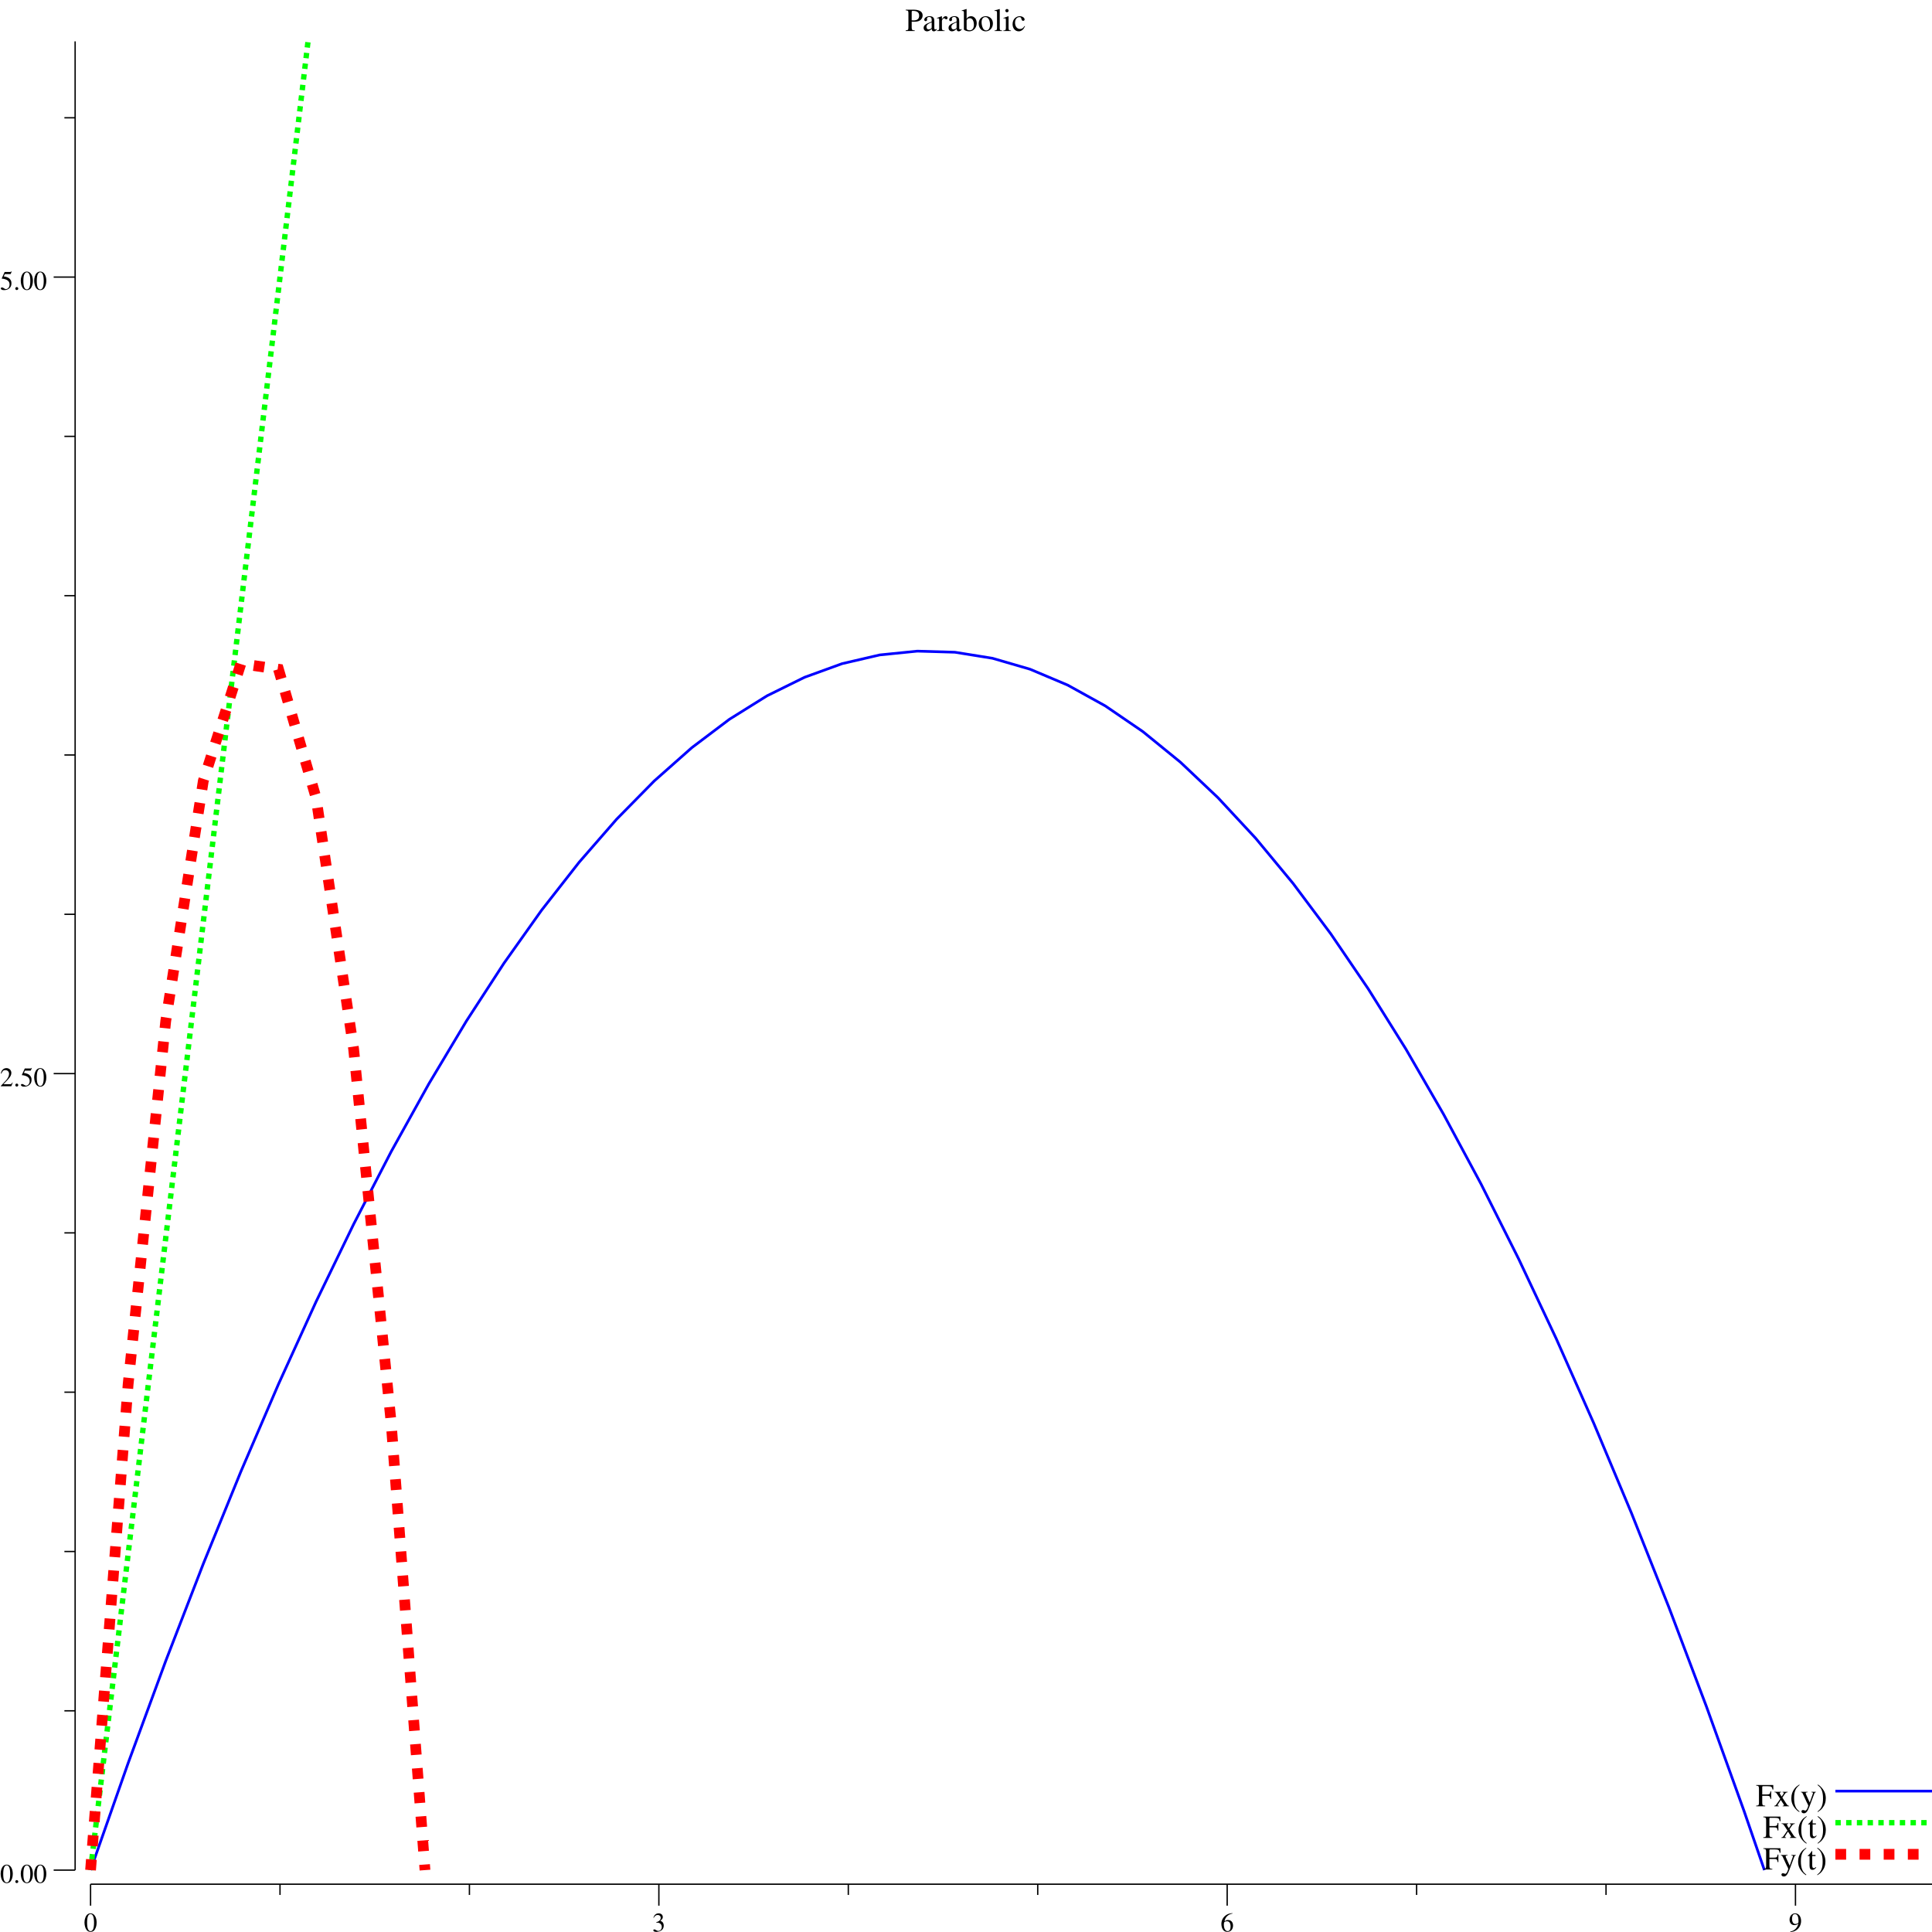
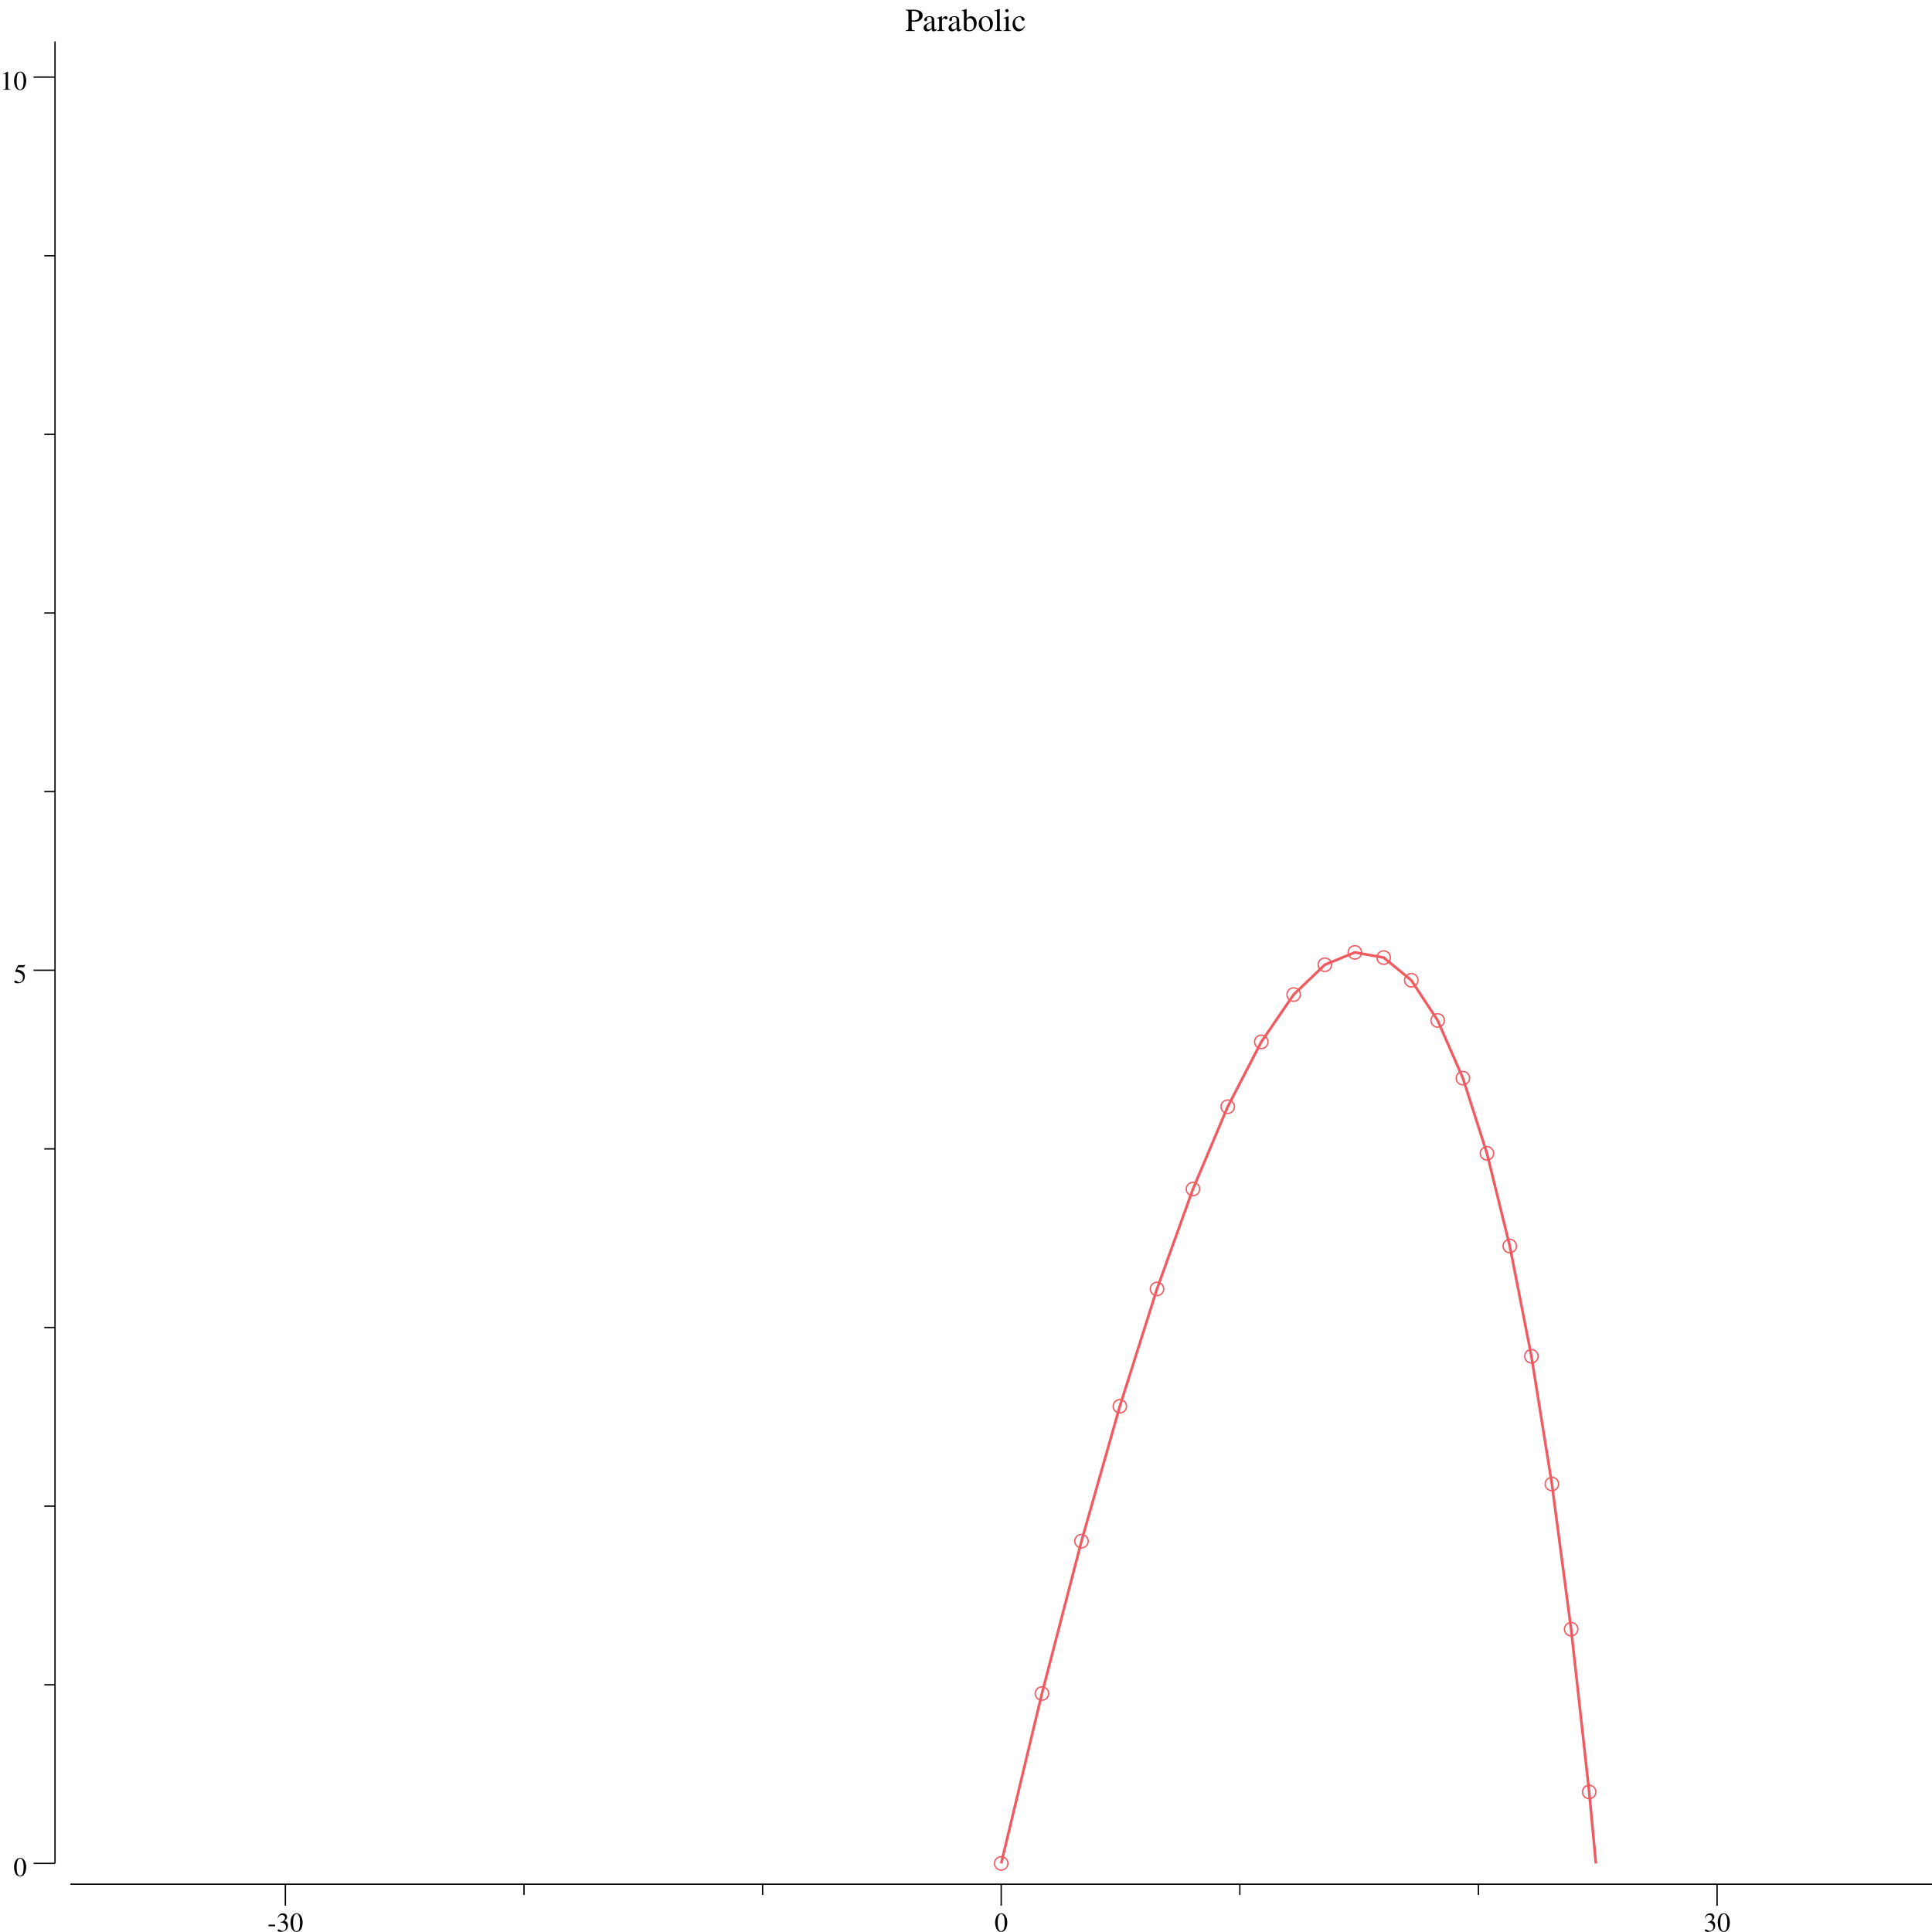
<svg xmlns="http://www.w3.org/2000/svg" width="720pt" height="720pt" viewBox="0 0 720 720">
  <g transform="scale(1, -1) translate(0, -720)">
    <path d="M0,0L720,0L720,720L0,720Z" style="fill:#FFFFFF" />
    <text x="337.34" y="-708.45" transform="scale(1, -1)" style="font-family:Times;font-weight:normal;font-style:normal;font-size:12px">Parabolic</text>
-     <text x="31.25" y="-0.186" transform="scale(1, -1)" style="font-family:Times;font-weight:normal;font-style:normal;font-size:10px">0</text>
-     <text x="243.04" y="-0.186" transform="scale(1, -1)" style="font-family:Times;font-weight:normal;font-style:normal;font-size:10px">3</text>
-     <text x="454.83" y="-0.186" transform="scale(1, -1)" style="font-family:Times;font-weight:normal;font-style:normal;font-size:10px">6</text>
-     <text x="666.62" y="-0.186" transform="scale(1, -1)" style="font-family:Times;font-weight:normal;font-style:normal;font-size:10px">9</text>
-     <path d="M33.75,9.815L33.75,17.814" style="fill:none;stroke:#000000;stroke-width:0.5" />
-     <path d="M245.54,9.815L245.54,17.814" style="fill:none;stroke:#000000;stroke-width:0.5" />
-     <path d="M457.33,9.815L457.33,17.814" style="fill:none;stroke:#000000;stroke-width:0.5" />
-     <path d="M669.12,9.815L669.12,17.814" style="fill:none;stroke:#000000;stroke-width:0.5" />
-     <path d="M104.35,13.814L104.35,17.814" style="fill:none;stroke:#000000;stroke-width:0.5" />
-     <path d="M174.94,13.814L174.94,17.814" style="fill:none;stroke:#000000;stroke-width:0.5" />
-     <path d="M316.14,13.814L316.14,17.814" style="fill:none;stroke:#000000;stroke-width:0.5" />
-     <path d="M386.73,13.814L386.73,17.814" style="fill:none;stroke:#000000;stroke-width:0.5" />
-     <path d="M527.93,13.814L527.93,17.814" style="fill:none;stroke:#000000;stroke-width:0.5" />
-     <path d="M598.52,13.814L598.52,17.814" style="fill:none;stroke:#000000;stroke-width:0.5" />
-     <path d="M33.75,17.814L720,17.814" style="fill:none;stroke:#000000;stroke-width:0.5" />
-     <text x="0" y="-18.343" transform="scale(1, -1)" style="font-family:Times;font-weight:normal;font-style:normal;font-size:10px">0.00</text>
-     <text x="0" y="-315.18" transform="scale(1, -1)" style="font-family:Times;font-weight:normal;font-style:normal;font-size:10px">2.50</text>
-     <text x="0" y="-612.02" transform="scale(1, -1)" style="font-family:Times;font-weight:normal;font-style:normal;font-size:10px">5.00</text>
-     <path d="M20,23.064L28,23.064" style="fill:none;stroke:#000000;stroke-width:0.5" />
-     <path d="M20,319.9L28,319.9" style="fill:none;stroke:#000000;stroke-width:0.5" />
-     <path d="M20,616.74L28,616.74" style="fill:none;stroke:#000000;stroke-width:0.5" />
-     <path d="M24,82.432L28,82.432" style="fill:none;stroke:#000000;stroke-width:0.5" />
-     <path d="M24,141.8L28,141.8" style="fill:none;stroke:#000000;stroke-width:0.5" />
-     <path d="M24,201.17L28,201.17" style="fill:none;stroke:#000000;stroke-width:0.5" />
-     <path d="M24,260.54L28,260.54" style="fill:none;stroke:#000000;stroke-width:0.5" />
-     <path d="M24,379.27L28,379.27" style="fill:none;stroke:#000000;stroke-width:0.5" />
-     <path d="M24,438.64L28,438.64" style="fill:none;stroke:#000000;stroke-width:0.5" />
-     <path d="M24,498.01L28,498.01" style="fill:none;stroke:#000000;stroke-width:0.5" />
-     <path d="M24,557.38L28,557.38" style="fill:none;stroke:#000000;stroke-width:0.5" />
-     <path d="M24,676.11L28,676.11" style="fill:none;stroke:#000000;stroke-width:0.5" />
-     <path d="M28,23.064L28,704.58" style="fill:none;stroke:#000000;stroke-width:0.5" />
-     <path d="M33.75,23.064L47.755,62.947L61.76,101L75.765,137.22L89.77,171.6L103.78,204.16L117.78,234.88L131.79,263.78L145.79,290.84L159.8,316.06L173.8,339.46L187.81,361.03L201.81,380.76L215.82,398.66L229.82,414.73L243.83,428.97L257.83,441.37L271.84,451.95L285.84,460.69L299.85,467.6L313.85,472.68L327.86,475.93L341.86,477.34L355.87,476.93L369.87,474.68L383.88,470.6L397.88,464.69L411.89,456.94L425.89,447.37L439.9,435.96L453.9,422.72L467.91,407.65L481.91,390.75L495.92,372.02L509.92,351.45L523.93,329.05L537.93,304.82L551.94,278.76L565.94,250.87L579.95,221.15L593.95,189.59L607.96,156.2L621.96,120.98L635.97,83.929L649.97,45.046L657.54,23.064" style="fill:none;stroke:#0000FF" />
-     <path d="M33.75,23.064L47.755,140.84L61.76,258.61L75.765,376.39L89.77,494.16L103.78,611.94L114.79,704.58" style="fill:none;stroke:#00FF00;stroke-width:2;stroke-dasharray:2,2" />
-     <path d="M33.75,23.064L47.755,204.16L61.76,339.46L75.765,428.97L89.77,472.68L103.78,470.6L117.78,422.72L131.79,329.05L145.79,189.59L158.38,23.064" style="fill:none;stroke:#FF0000;stroke-width:4;stroke-dasharray:4,5" />
-     <path d="M684,52.508L720,52.508" style="fill:none;stroke:#0000FF" />
-     <text x="654.33" y="-46.842" transform="scale(1, -1)" style="font-family:Times;font-weight:normal;font-style:normal;font-size:12px">Fx(y)</text>
-     <path d="M684,40.73L720,40.73" style="fill:none;stroke:#00FF00;stroke-width:2;stroke-dasharray:2,2" />
-     <text x="657" y="-35.064" transform="scale(1, -1)" style="font-family:Times;font-weight:normal;font-style:normal;font-size:12px">Fx(t)</text>
-     <path d="M684,28.953L720,28.953" style="fill:none;stroke:#FF0000;stroke-width:4;stroke-dasharray:4,5" />
-     <text x="657" y="-23.287" transform="scale(1, -1)" style="font-family:Times;font-weight:normal;font-style:normal;font-size:12px">Fy(t)</text>
+     <text x="99.686" y="-0.186" transform="scale(1, -1)" style="font-family:Times;font-weight:normal;font-style:normal;font-size:10px">-30</text>
+     <text x="370.62" y="-0.186" transform="scale(1, -1)" style="font-family:Times;font-weight:normal;font-style:normal;font-size:10px">0</text>
+     <text x="634.9" y="-0.186" transform="scale(1, -1)" style="font-family:Times;font-weight:normal;font-style:normal;font-size:10px">30</text>
+     <path d="M106.35,9.815L106.35,17.814" style="fill:none;stroke:#000000;stroke-width:0.5" />
+     <path d="M373.12,9.815L373.12,17.814" style="fill:none;stroke:#000000;stroke-width:0.5" />
+     <path d="M639.9,9.815L639.9,17.814" style="fill:none;stroke:#000000;stroke-width:0.5" />
+     <path d="M195.28,13.814L195.28,17.814" style="fill:none;stroke:#000000;stroke-width:0.5" />
+     <path d="M284.2,13.814L284.2,17.814" style="fill:none;stroke:#000000;stroke-width:0.5" />
+     <path d="M462.05,13.814L462.05,17.814" style="fill:none;stroke:#000000;stroke-width:0.5" />
+     <path d="M550.97,13.814L550.97,17.814" style="fill:none;stroke:#000000;stroke-width:0.5" />
+     <path d="M26.25,17.814L720,17.814" style="fill:none;stroke:#000000;stroke-width:0.5" />
+     <text x="5" y="-20.843" transform="scale(1, -1)" style="font-family:Times;font-weight:normal;font-style:normal;font-size:10px">0</text>
+     <text x="5" y="-353.7" transform="scale(1, -1)" style="font-family:Times;font-weight:normal;font-style:normal;font-size:10px">5</text>
+     <text x="0" y="-686.55" transform="scale(1, -1)" style="font-family:Times;font-weight:normal;font-style:normal;font-size:10px">10</text>
+     <path d="M12.5,25.564L20.5,25.564" style="fill:none;stroke:#000000;stroke-width:0.5" />
+     <path d="M12.5,358.42L20.5,358.42" style="fill:none;stroke:#000000;stroke-width:0.5" />
+     <path d="M12.5,691.27L20.5,691.27" style="fill:none;stroke:#000000;stroke-width:0.5" />
+     <path d="M16.5,92.135L20.5,92.135" style="fill:none;stroke:#000000;stroke-width:0.5" />
+     <path d="M16.5,158.71L20.5,158.71" style="fill:none;stroke:#000000;stroke-width:0.5" />
+     <path d="M16.5,225.28L20.5,225.28" style="fill:none;stroke:#000000;stroke-width:0.5" />
+     <path d="M16.5,291.85L20.5,291.85" style="fill:none;stroke:#000000;stroke-width:0.5" />
+     <path d="M16.5,424.99L20.5,424.99" style="fill:none;stroke:#000000;stroke-width:0.5" />
+     <path d="M16.5,491.56L20.5,491.56" style="fill:none;stroke:#000000;stroke-width:0.5" />
+     <path d="M16.5,558.13L20.5,558.13" style="fill:none;stroke:#000000;stroke-width:0.5" />
+     <path d="M16.5,624.7L20.5,624.7" style="fill:none;stroke:#000000;stroke-width:0.5" />
+     <path d="M20.5,25.564L20.5,704.58" style="fill:none;stroke:#000000;stroke-width:0.5" />
+     <path d="M373.12,25.564L388.3,88.873L403.04,145.66L417.33,195.92L431.18,239.66L444.58,276.87L457.54,307.56L470.05,331.72L482.11,349.36L493.74,360.48L504.92,365.07L515.65,363.14L525.94,354.69L535.78,339.71L545.18,318.21L554.14,290.18L562.65,255.63L570.71,214.56L578.34,166.96L585.51,112.84L592.24,52.193L594.74,25.564" style="fill:none;stroke:#F15A60" />
+     <path d="M375.62,25.564A2.5,2.5 0 1 1 370.62,25.564A2.5,2.5 0 1 1 375.62,25.564Z" style="fill:none;stroke:#F15A60;stroke-width:0.5" />
+     <path d="M390.8,88.873A2.5,2.5 0 1 1 385.8,88.873A2.5,2.5 0 1 1 390.8,88.873Z" style="fill:none;stroke:#F15A60;stroke-width:0.5" />
+     <path d="M405.54,145.66A2.5,2.5 0 1 1 400.54,145.66A2.5,2.5 0 1 1 405.54,145.66Z" style="fill:none;stroke:#F15A60;stroke-width:0.5" />
+     <path d="M419.83,195.92A2.5,2.5 0 1 1 414.83,195.92A2.5,2.5 0 1 1 419.83,195.92Z" style="fill:none;stroke:#F15A60;stroke-width:0.5" />
+     <path d="M433.68,239.66A2.5,2.5 0 1 1 428.68,239.66A2.5,2.5 0 1 1 433.68,239.66Z" style="fill:none;stroke:#F15A60;stroke-width:0.5" />
+     <path d="M447.08,276.87A2.5,2.5 0 1 1 442.08,276.87A2.5,2.5 0 1 1 447.08,276.87Z" style="fill:none;stroke:#F15A60;stroke-width:0.5" />
+     <path d="M460.04,307.56A2.5,2.5 0 1 1 455.04,307.56A2.5,2.5 0 1 1 460.04,307.56Z" style="fill:none;stroke:#F15A60;stroke-width:0.5" />
+     <path d="M472.55,331.72A2.5,2.5 0 1 1 467.55,331.72A2.5,2.5 0 1 1 472.55,331.72Z" style="fill:none;stroke:#F15A60;stroke-width:0.5" />
+     <path d="M484.61,349.36A2.5,2.5 0 1 1 479.61,349.36A2.5,2.5 0 1 1 484.61,349.36Z" style="fill:none;stroke:#F15A60;stroke-width:0.5" />
+     <path d="M496.24,360.48A2.5,2.5 0 1 1 491.24,360.48A2.5,2.5 0 1 1 496.24,360.48Z" style="fill:none;stroke:#F15A60;stroke-width:0.5" />
+     <path d="M507.42,365.07A2.5,2.5 0 1 1 502.42,365.07A2.5,2.5 0 1 1 507.42,365.07Z" style="fill:none;stroke:#F15A60;stroke-width:0.5" />
+     <path d="M518.15,363.14A2.5,2.5 0 1 1 513.15,363.14A2.5,2.5 0 1 1 518.15,363.14Z" style="fill:none;stroke:#F15A60;stroke-width:0.5" />
+     <path d="M528.44,354.69A2.5,2.5 0 1 1 523.44,354.69A2.5,2.5 0 1 1 528.44,354.69Z" style="fill:none;stroke:#F15A60;stroke-width:0.5" />
+     <path d="M538.28,339.71A2.5,2.5 0 1 1 533.28,339.71A2.5,2.5 0 1 1 538.28,339.71Z" style="fill:none;stroke:#F15A60;stroke-width:0.5" />
+     <path d="M547.68,318.21A2.5,2.5 0 1 1 542.68,318.21A2.5,2.5 0 1 1 547.68,318.21Z" style="fill:none;stroke:#F15A60;stroke-width:0.5" />
+     <path d="M556.64,290.18A2.5,2.5 0 1 1 551.64,290.18A2.5,2.5 0 1 1 556.64,290.18Z" style="fill:none;stroke:#F15A60;stroke-width:0.5" />
+     <path d="M565.15,255.63A2.5,2.5 0 1 1 560.15,255.63A2.5,2.5 0 1 1 565.15,255.63Z" style="fill:none;stroke:#F15A60;stroke-width:0.5" />
+     <path d="M573.21,214.56A2.5,2.5 0 1 1 568.21,214.56A2.5,2.5 0 1 1 573.21,214.56Z" style="fill:none;stroke:#F15A60;stroke-width:0.5" />
+     <path d="M580.84,166.96A2.5,2.5 0 1 1 575.84,166.96A2.5,2.5 0 1 1 580.84,166.96Z" style="fill:none;stroke:#F15A60;stroke-width:0.5" />
+     <path d="M588.01,112.84A2.5,2.5 0 1 1 583.01,112.84A2.5,2.5 0 1 1 588.01,112.84Z" style="fill:none;stroke:#F15A60;stroke-width:0.5" />
+     <path d="M594.74,52.193A2.5,2.5 0 1 1 589.74,52.193A2.5,2.5 0 1 1 594.74,52.193Z" style="fill:none;stroke:#F15A60;stroke-width:0.5" />
  </g>
</svg>
